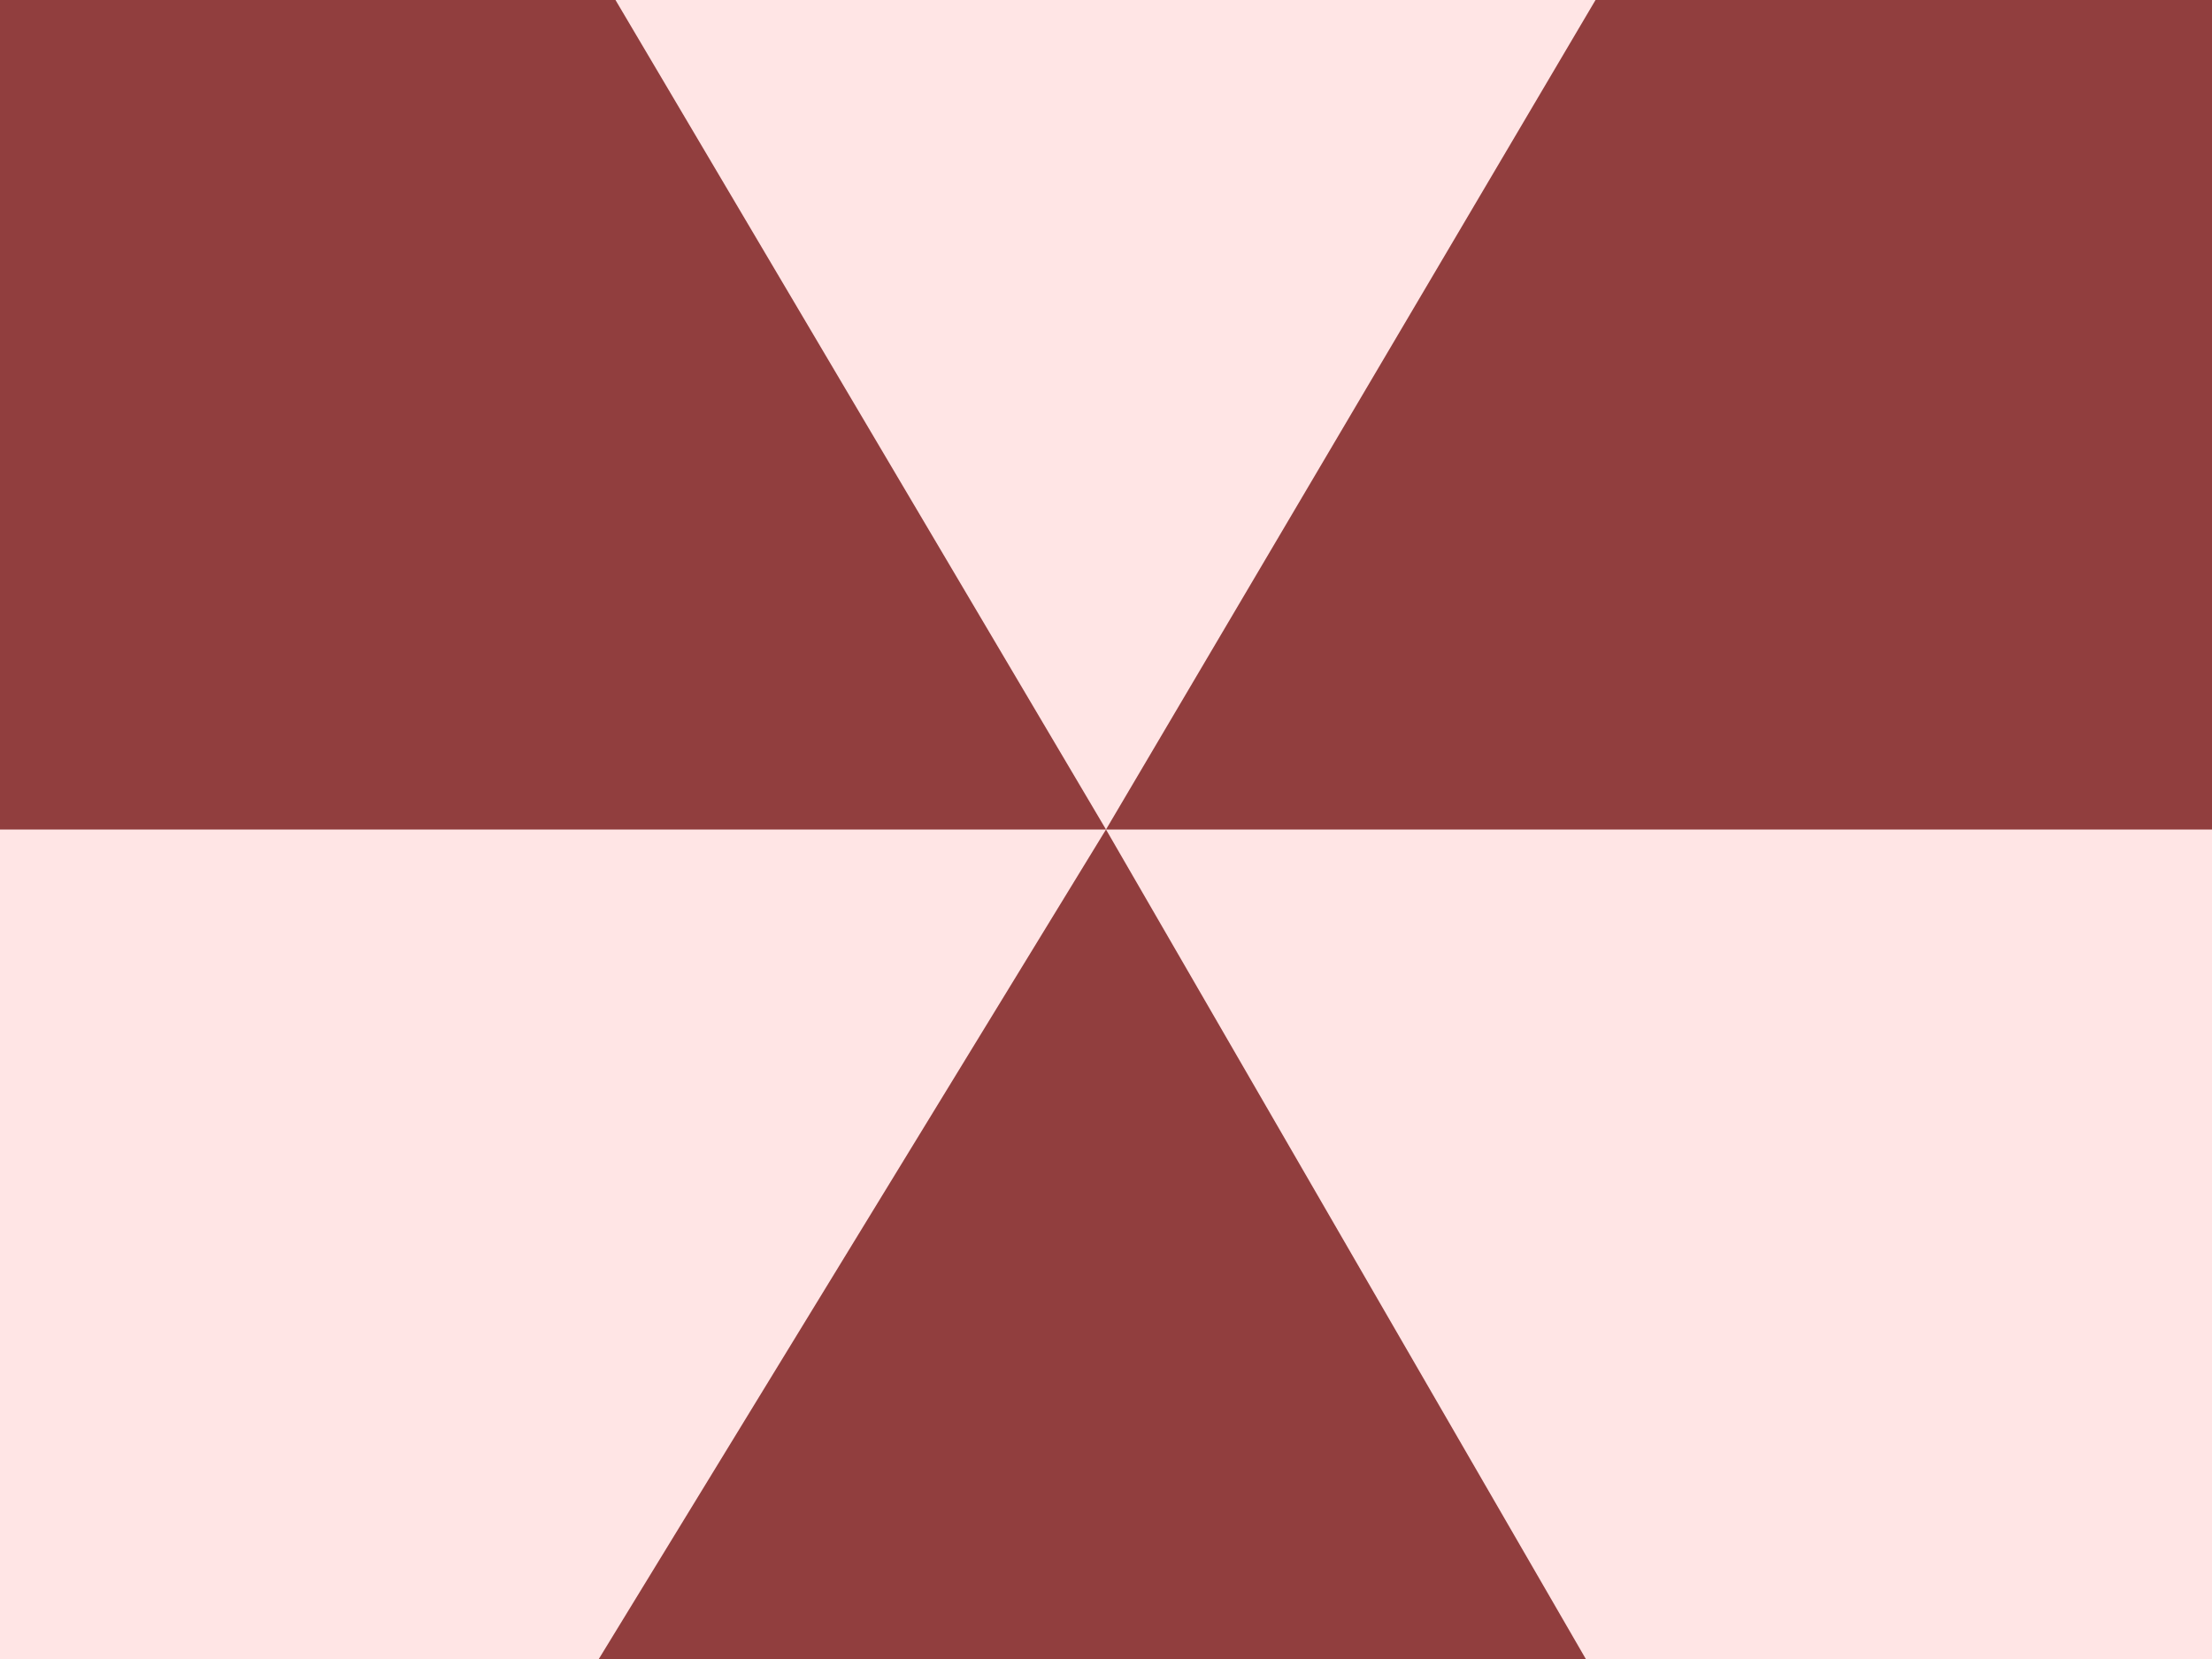
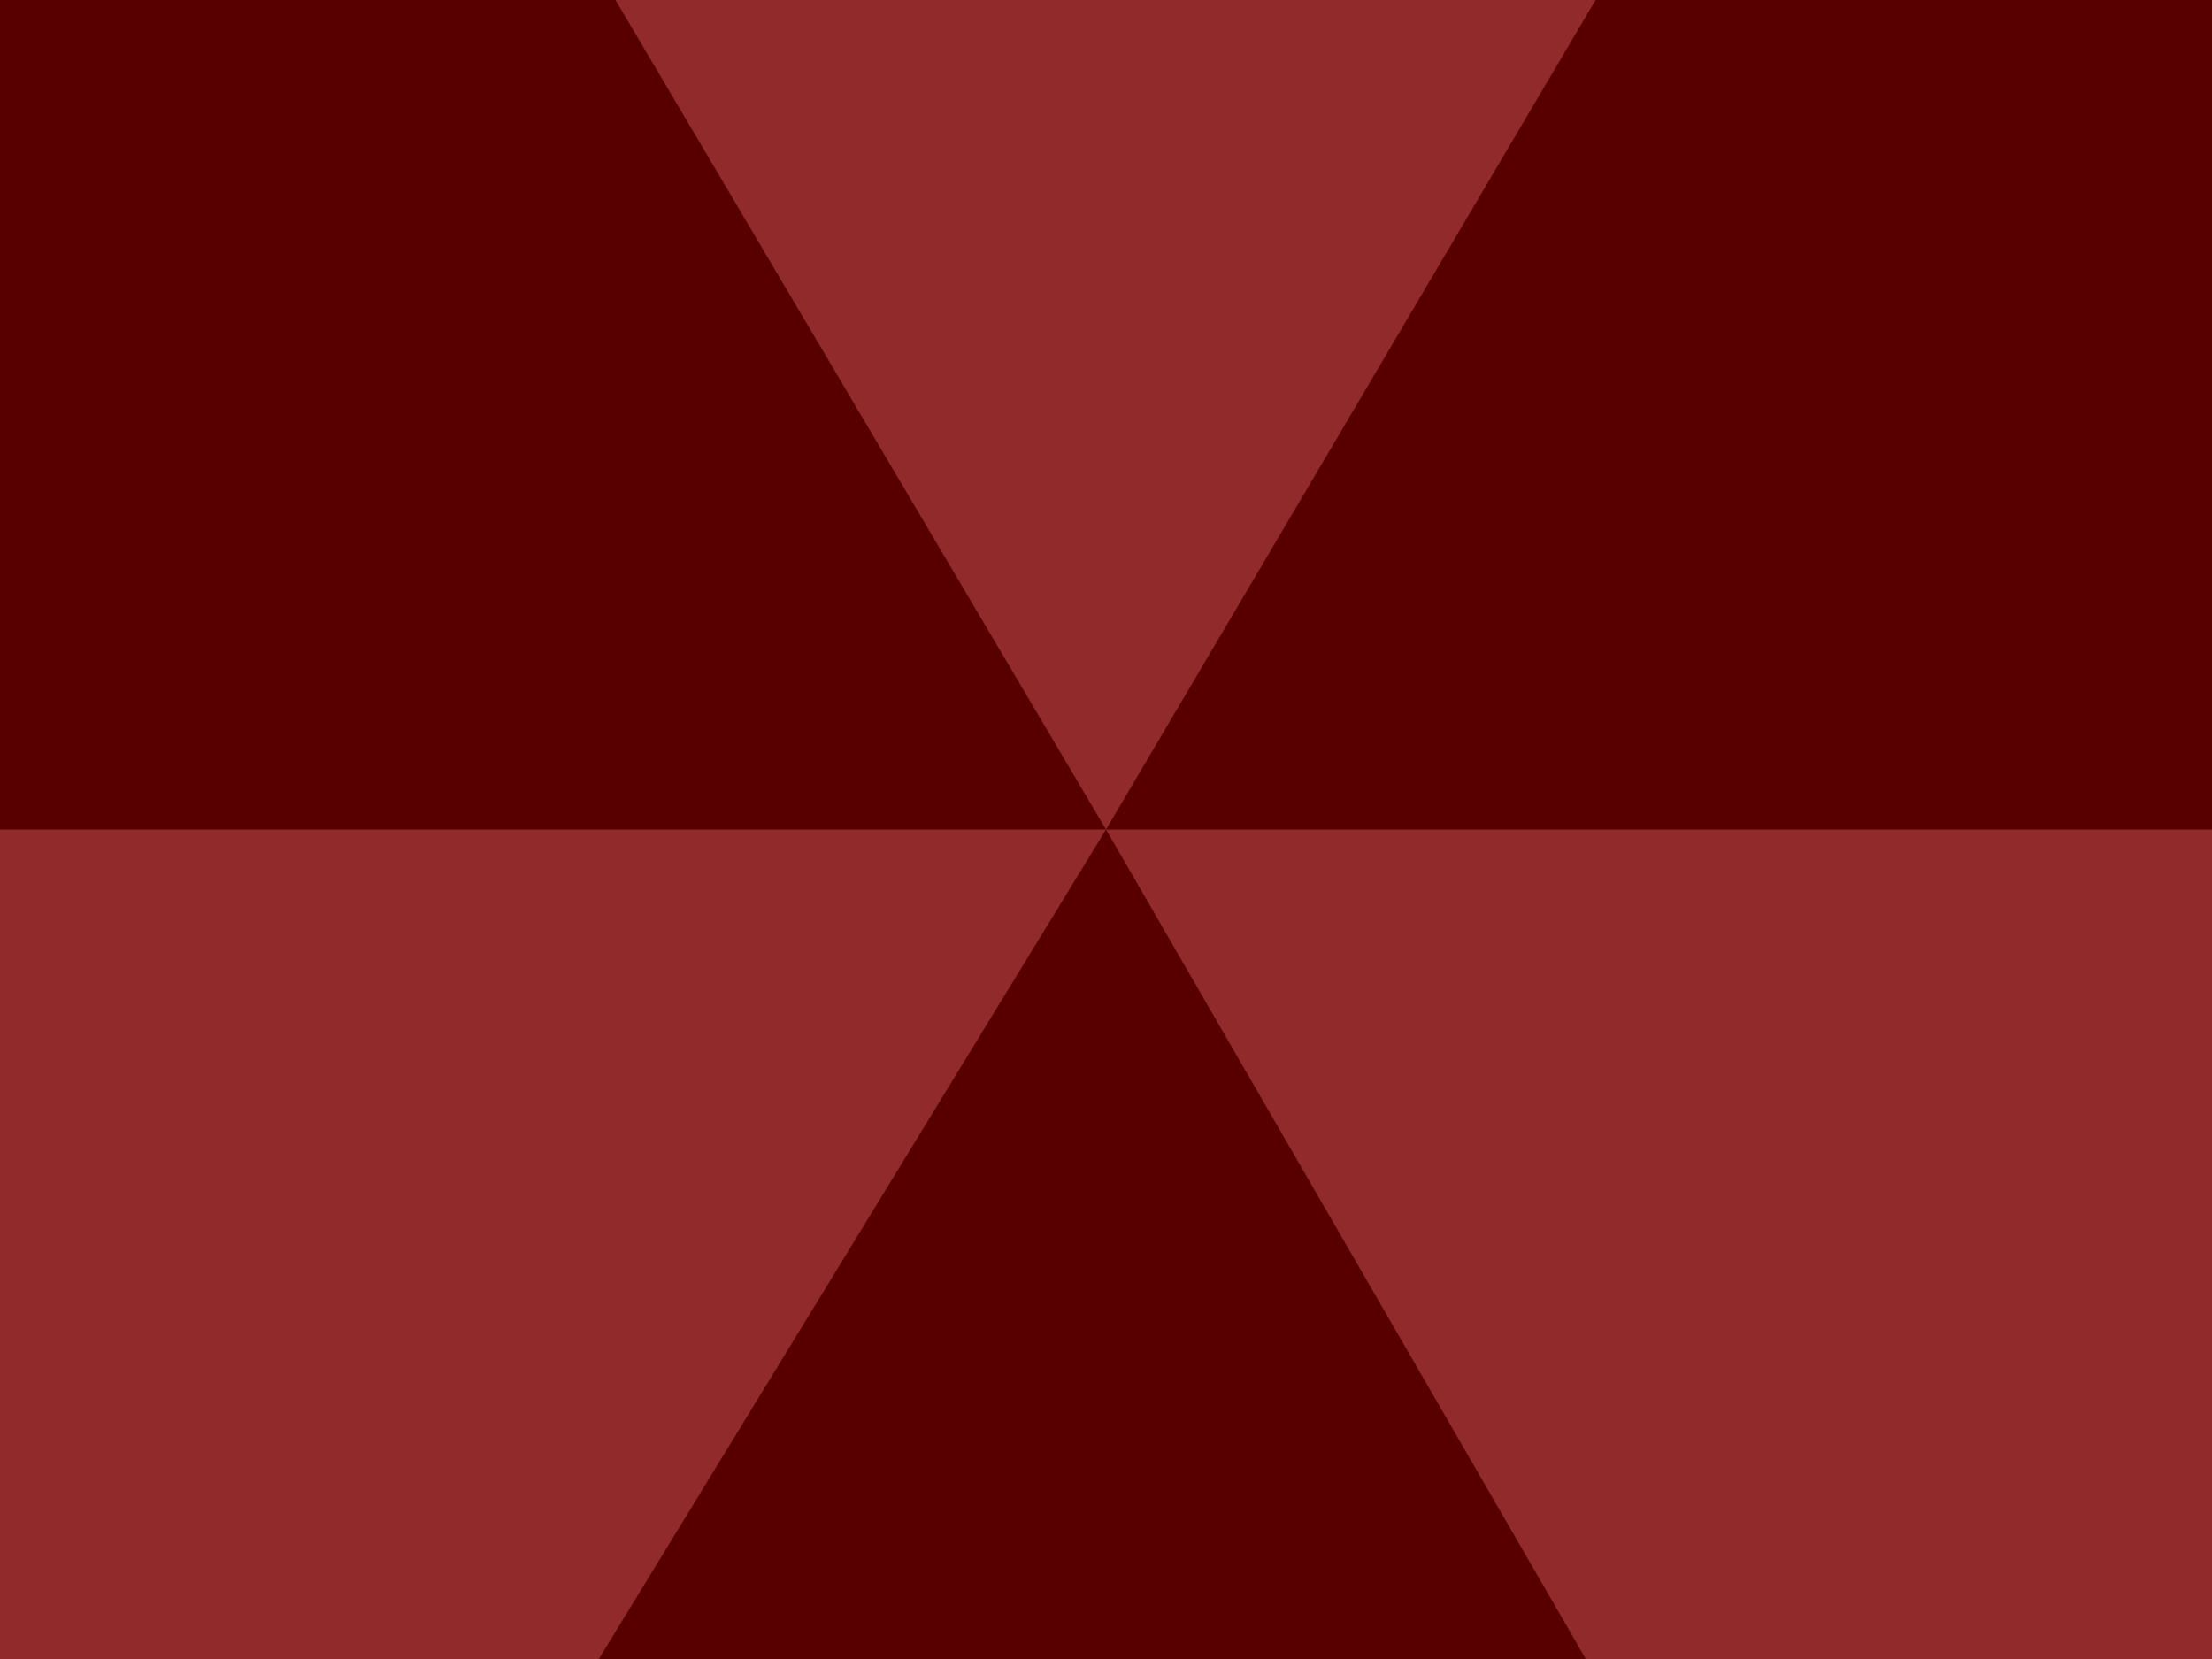
<svg xmlns="http://www.w3.org/2000/svg" width="1024px" height="768px" viewBox="0 0 1024 768" version="1.1">
  <defs />
  <g id="Page-1" stroke="none" stroke-width="1" fill="none" fill-rule="evenodd">
    <g id="Background">
-       <rect id="Rectangle-1" fill="#FFE5E5" x="0" y="0" width="1024" height="768" />
-       <path d="M0,0 L0,384 L512,384 L284.926,0 L0,0 Z" id="Path-2" fill="#913E3E" />
-       <path d="M1024,0 L738.617,0 L512,384 L1024,384 L1024,0 Z" id="Path-3" fill="#913E3E" />
-       <path d="M277.199,768 L512,384 L734.125,768 L277.199,768 Z" id="Path-4" fill="#913E3E" />
+       <rect id="Rectangle-1" fill="#912B2B" x="0" y="0" width="1024" height="768" />
+       <path d="M0,0 L0,384 L512,384 L284.926,0 L0,0 Z" id="Path-2" fill="#580000" />
+       <path d="M1024,0 L738.617,0 L512,384 L1024,384 L1024,0 Z" id="Path-3" fill="#580000" />
+       <path d="M277.199,768 L512,384 L734.125,768 L277.199,768 Z" id="Path-4" fill="#580000" />
    </g>
  </g>
</svg>
